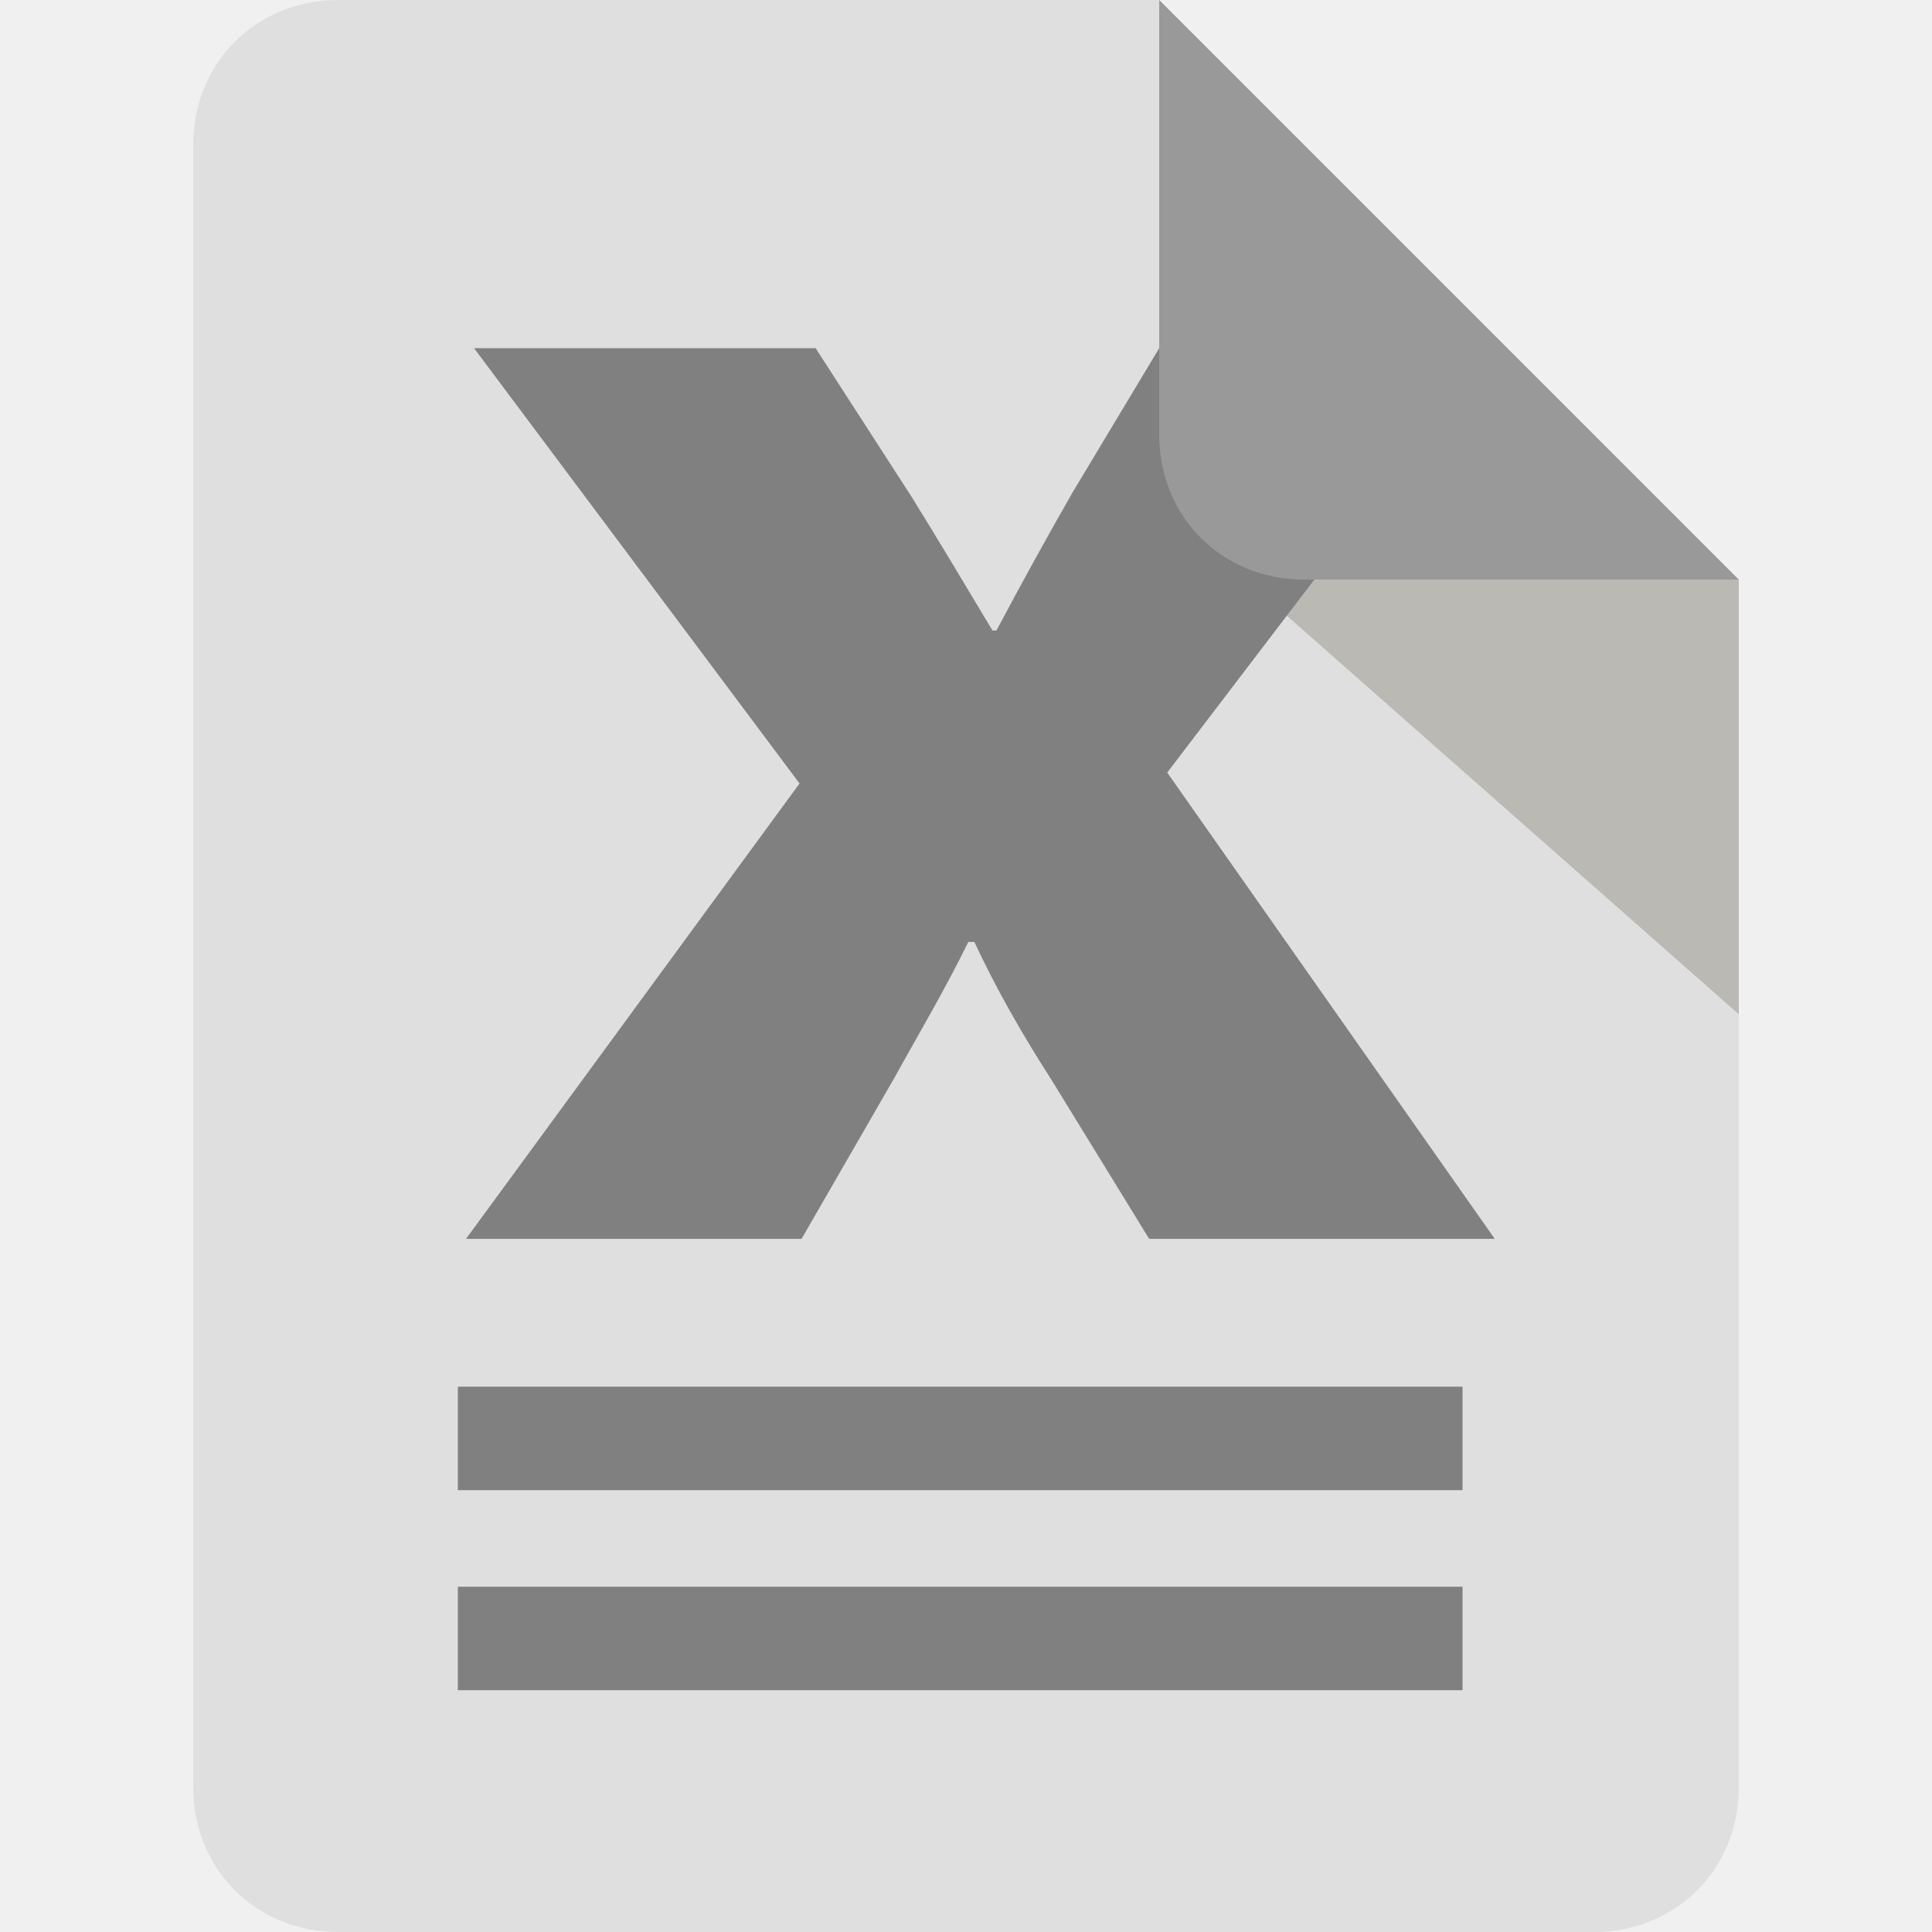
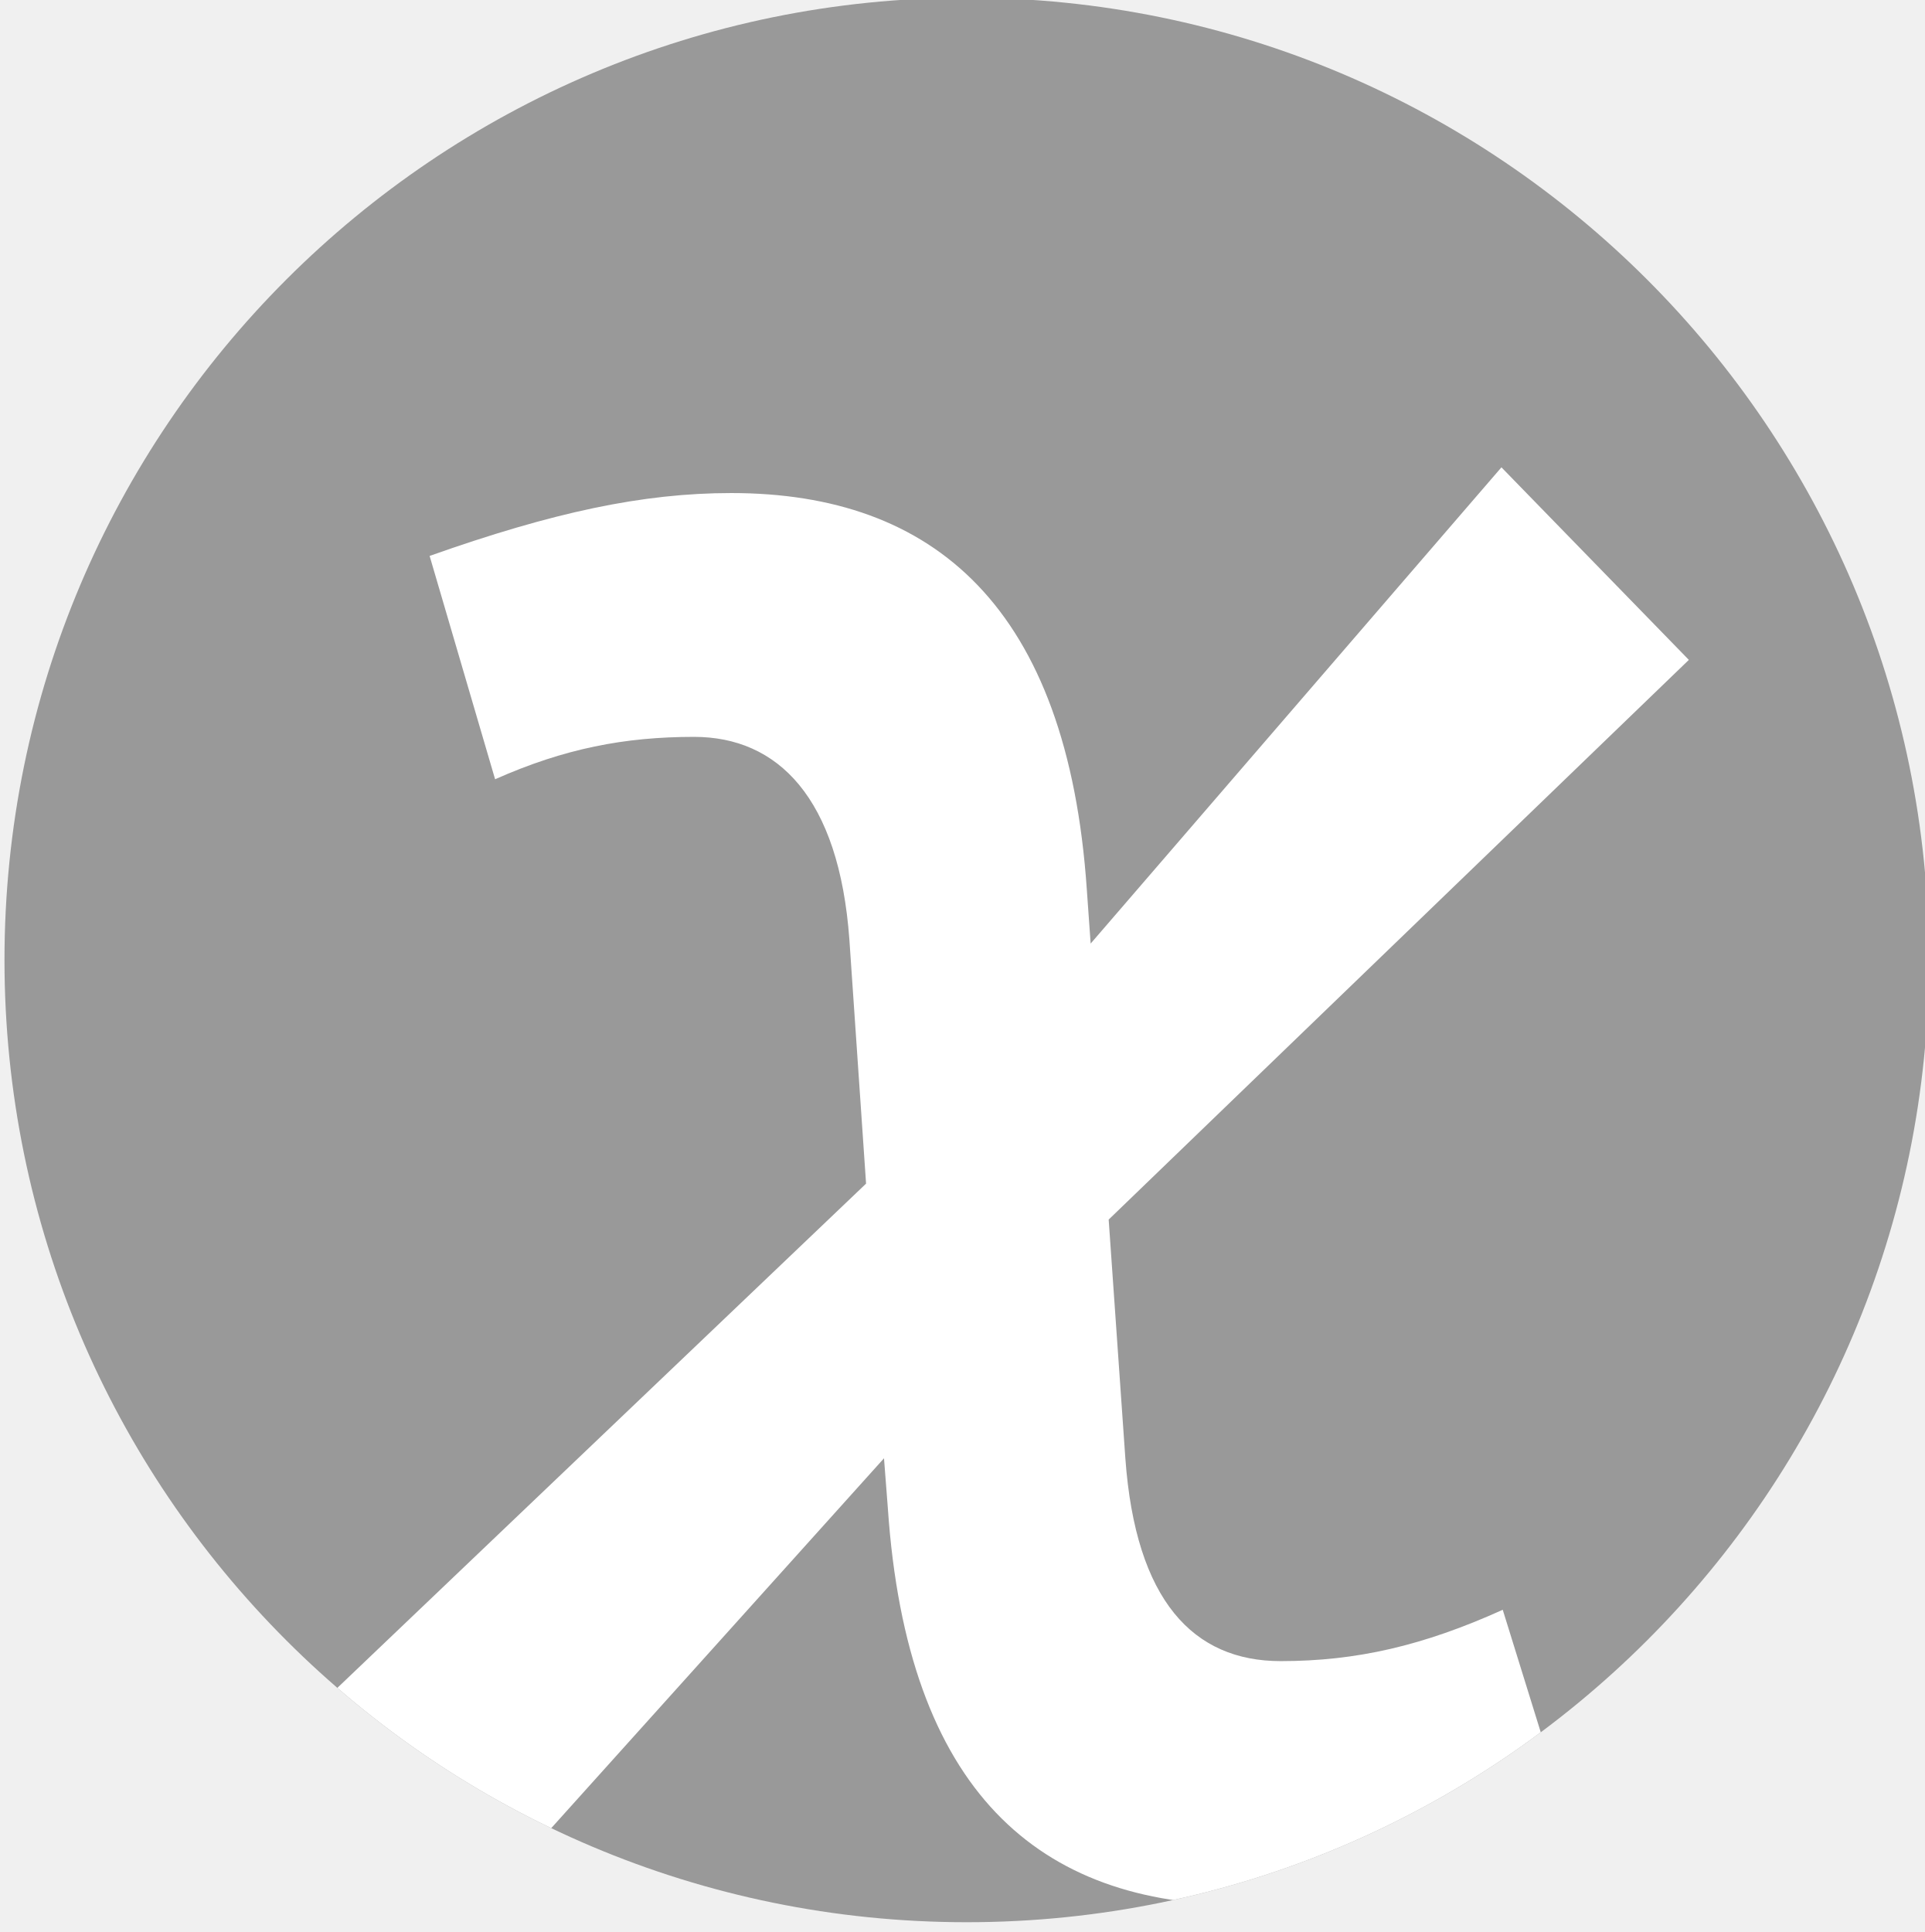
- <svg xmlns="http://www.w3.org/2000/svg" xml:space="preserve" width="40" height="40">
-   <path d="M24 9V0H7C5.3 0 4 1.3 4 3v34c0 1.7 1.3 3 3 3h26c1.7 0 3-1.3 3-3V12h-9c-1.7 0-3-1.3-3-3z" style="fill:#dfdfdf;fill-opacity:1" />
-   <g style="opacity:.2">
-     <path style="opacity:1;fill:#28240b;fill-opacity:1" d="M48 33v-9l-11-.7z" transform="translate(-12 -12)" />
-   </g>
-   <path style="fill:gray;fill-opacity:1;fill-rule:nonzero;stroke:none;stroke-width:0;stroke-linejoin:bevel;stroke-miterlimit:4;stroke-dasharray:none" d="M9.479 28.71H30.28v2.142H9.479zm0 4.142H30.28v2.142H9.479z" />
-   <g style="font-style:normal;font-variant:normal;font-weight:700;font-stretch:normal;font-size:32px;line-height:1.25;font-family:'Myriad Pro';-inkscape-font-specification:'Myriad Pro Bold';fill:gray;fill-opacity:1;stroke-width:1;stroke-miterlimit:4;stroke-dasharray:none">
-     <path d="m3.94 10.678 5.184 7.648-5.312 8h5.344l1.472-2.816c.384-.768.8-1.536 1.184-2.4h.096c.352.832.768 1.632 1.216 2.4l1.568 2.816h5.504l-5.216-8.192 5.152-7.456h-5.28l-1.376 2.528c-.416.8-.8 1.568-1.216 2.432h-.064c-.416-.768-.832-1.536-1.28-2.336L9.38 10.678z" style="font-size:32px;fill:gray;fill-opacity:1;stroke-width:1;stroke-miterlimit:4;stroke-dasharray:none" transform="matrix(1.29995 0 0 1.17845 4.693 -5.375)" aria-label="x" />
-   </g>
-   <path d="M24 0v9c0 1.7 1.3 3 3 3h9z" style="fill:#999;fill-opacity:1" />
+ <svg xmlns="http://www.w3.org/2000/svg" width="156.17" height="156.776" viewBox="0 0 41.32 41.481">
+   <defs>
+     <clipPath clipPathUnits="userSpaceOnUse" id="a">
+       <path d="m9.83 41.48 9.15-10.17.083 1.076c.414 6.063 3.225 8.516 7.635 8.516 2.48 0 4.575-.469 7.055-1.544l-1.488-4.795c-1.709.772-3.142 1.102-4.768 1.102-1.874 0-3.114-1.295-3.335-4.354l-.358-5.126 12.457-12.017-4.024-4.134-8.82 10.225-.082-1.157c-.413-6.064-3.28-8.516-7.634-8.516-1.902 0-3.83.413-6.477 1.35l1.406 4.795c1.488-.661 2.784-.91 4.272-.91 1.791 0 3.114 1.296 3.335 4.356l.358 5.236L6.083 37.346z" style="fill:#fff;stroke-width:.265" aria-label="x" />
+     </clipPath>
+   </defs>
+   <circle style="fill:#999;stroke-width:.185;stroke-linejoin:bevel" cx="20.756" cy="20.611" r="20.66" />
+   <circle style="fill:#fff;stroke-width:.185;stroke-linejoin:bevel" cx="20.756" cy="20.611" r="20.66" clip-path="url(#a)" />
</svg>
